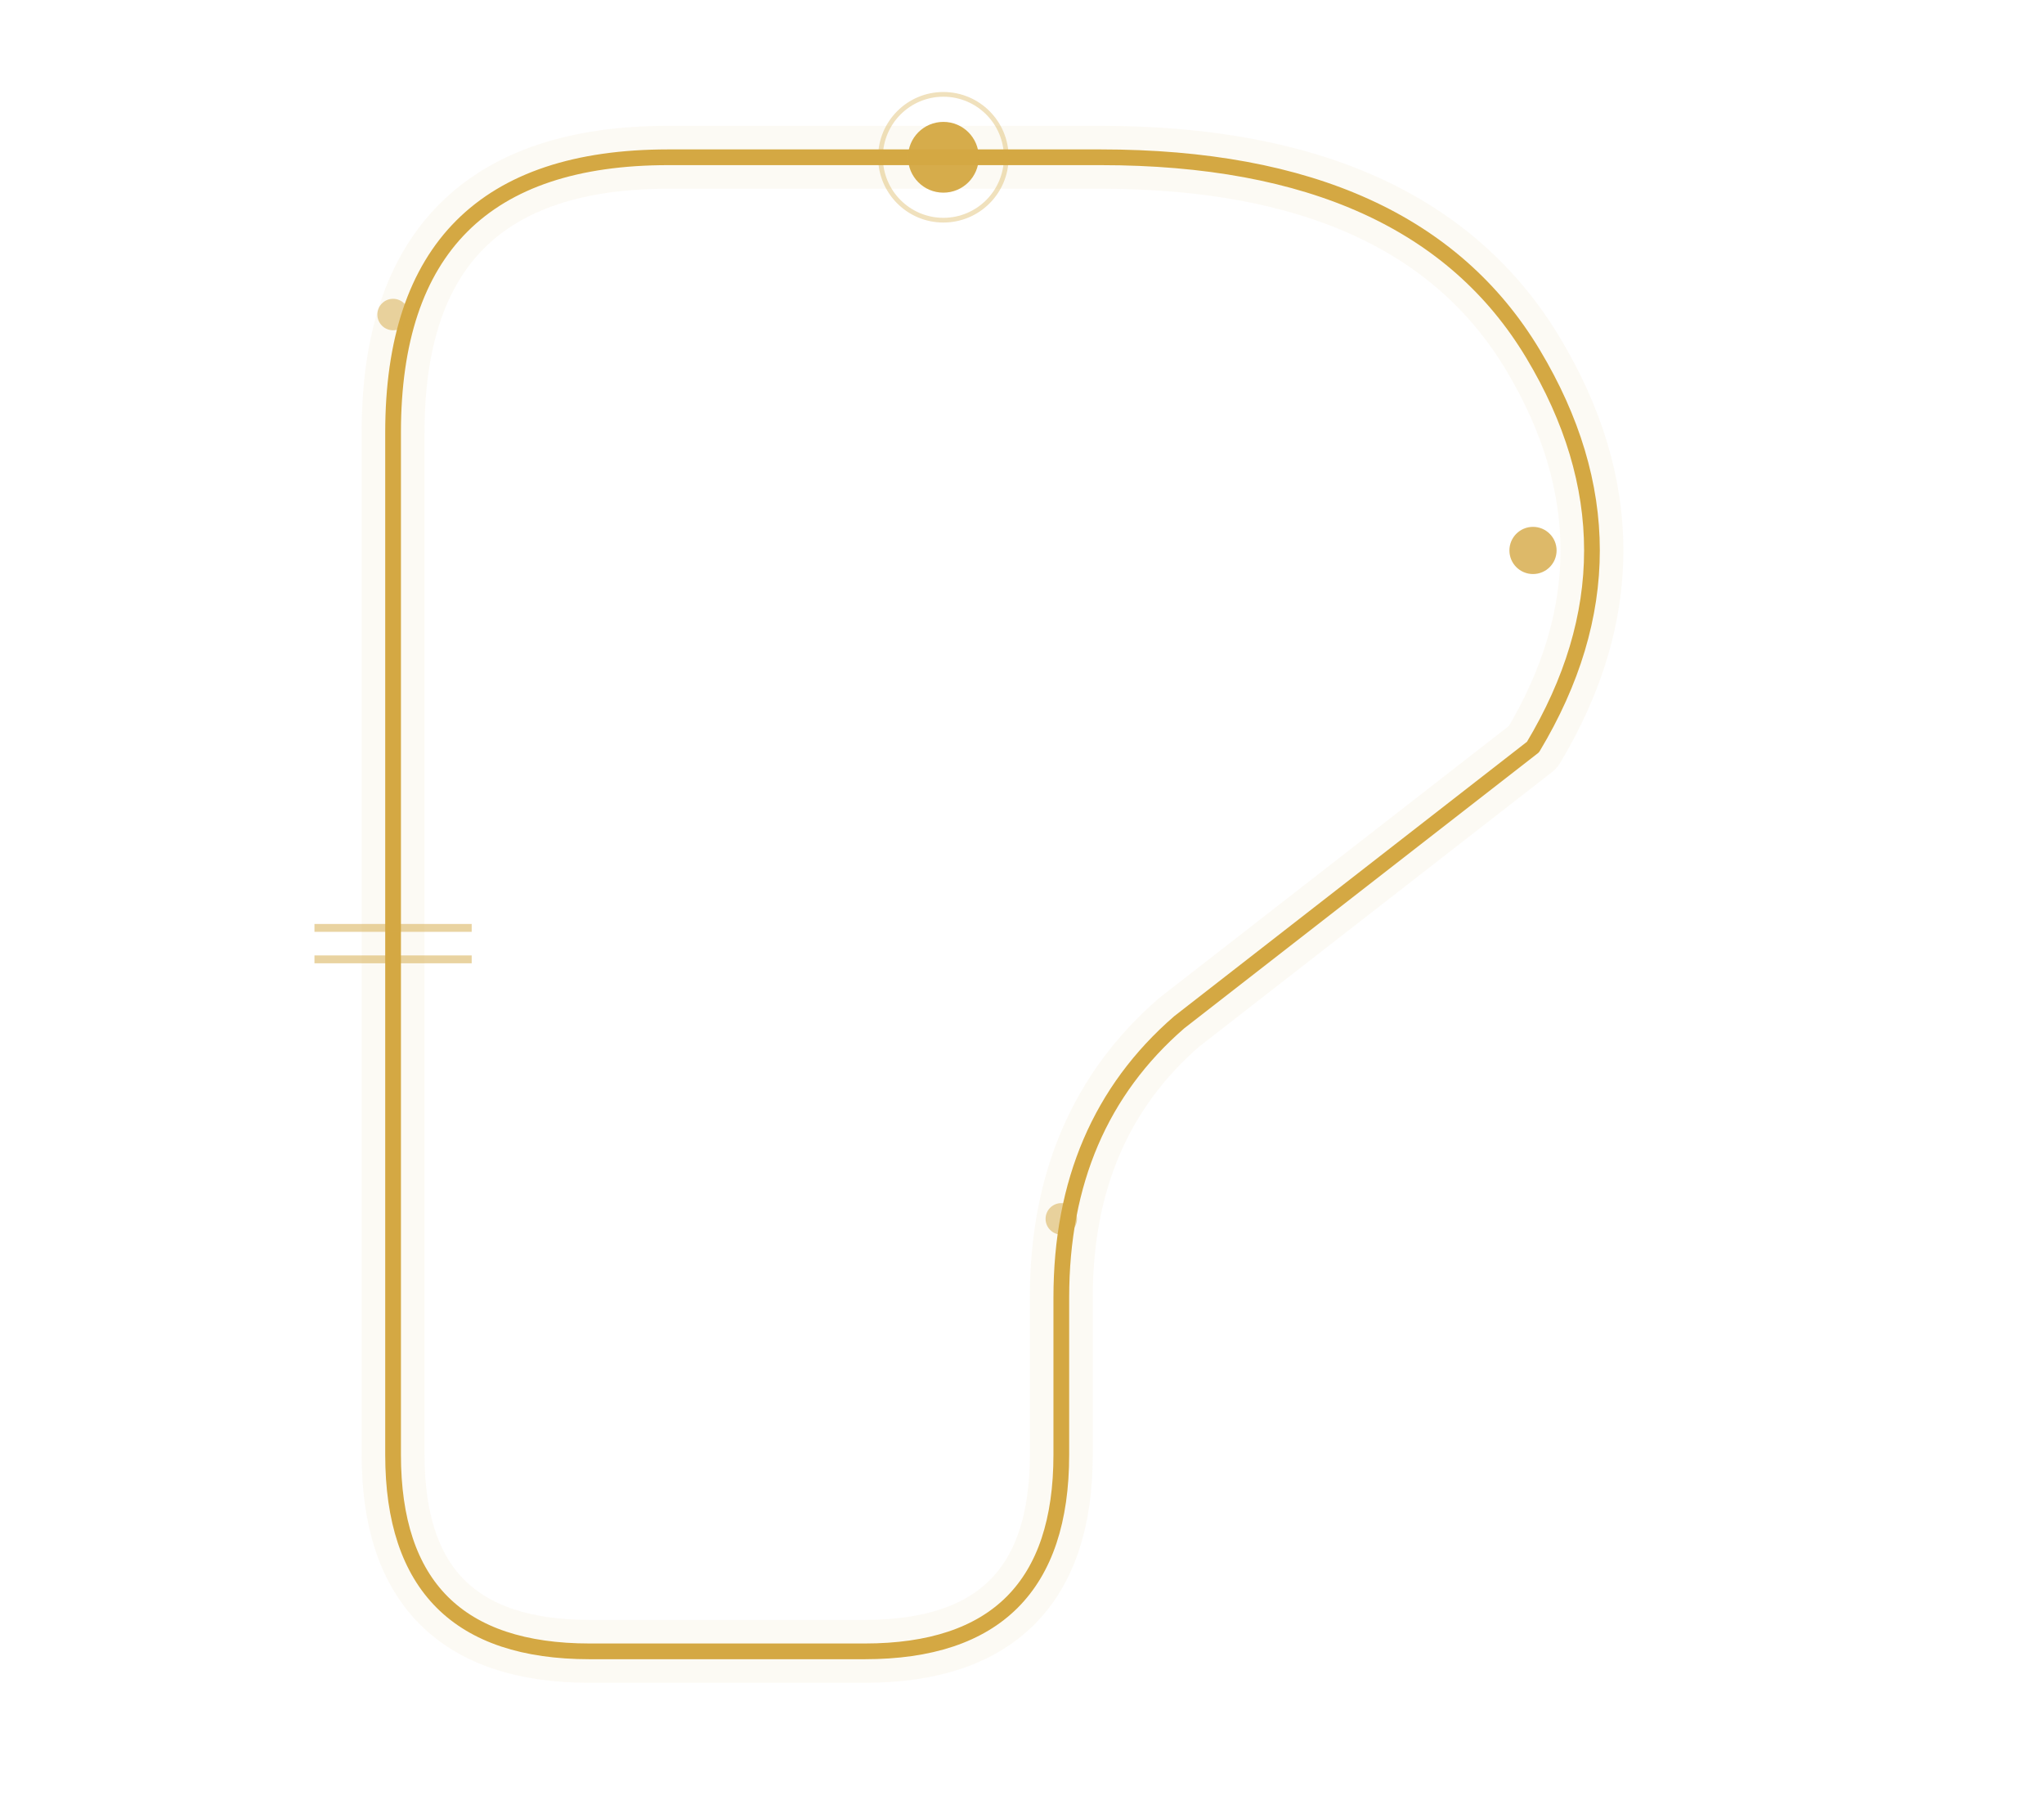
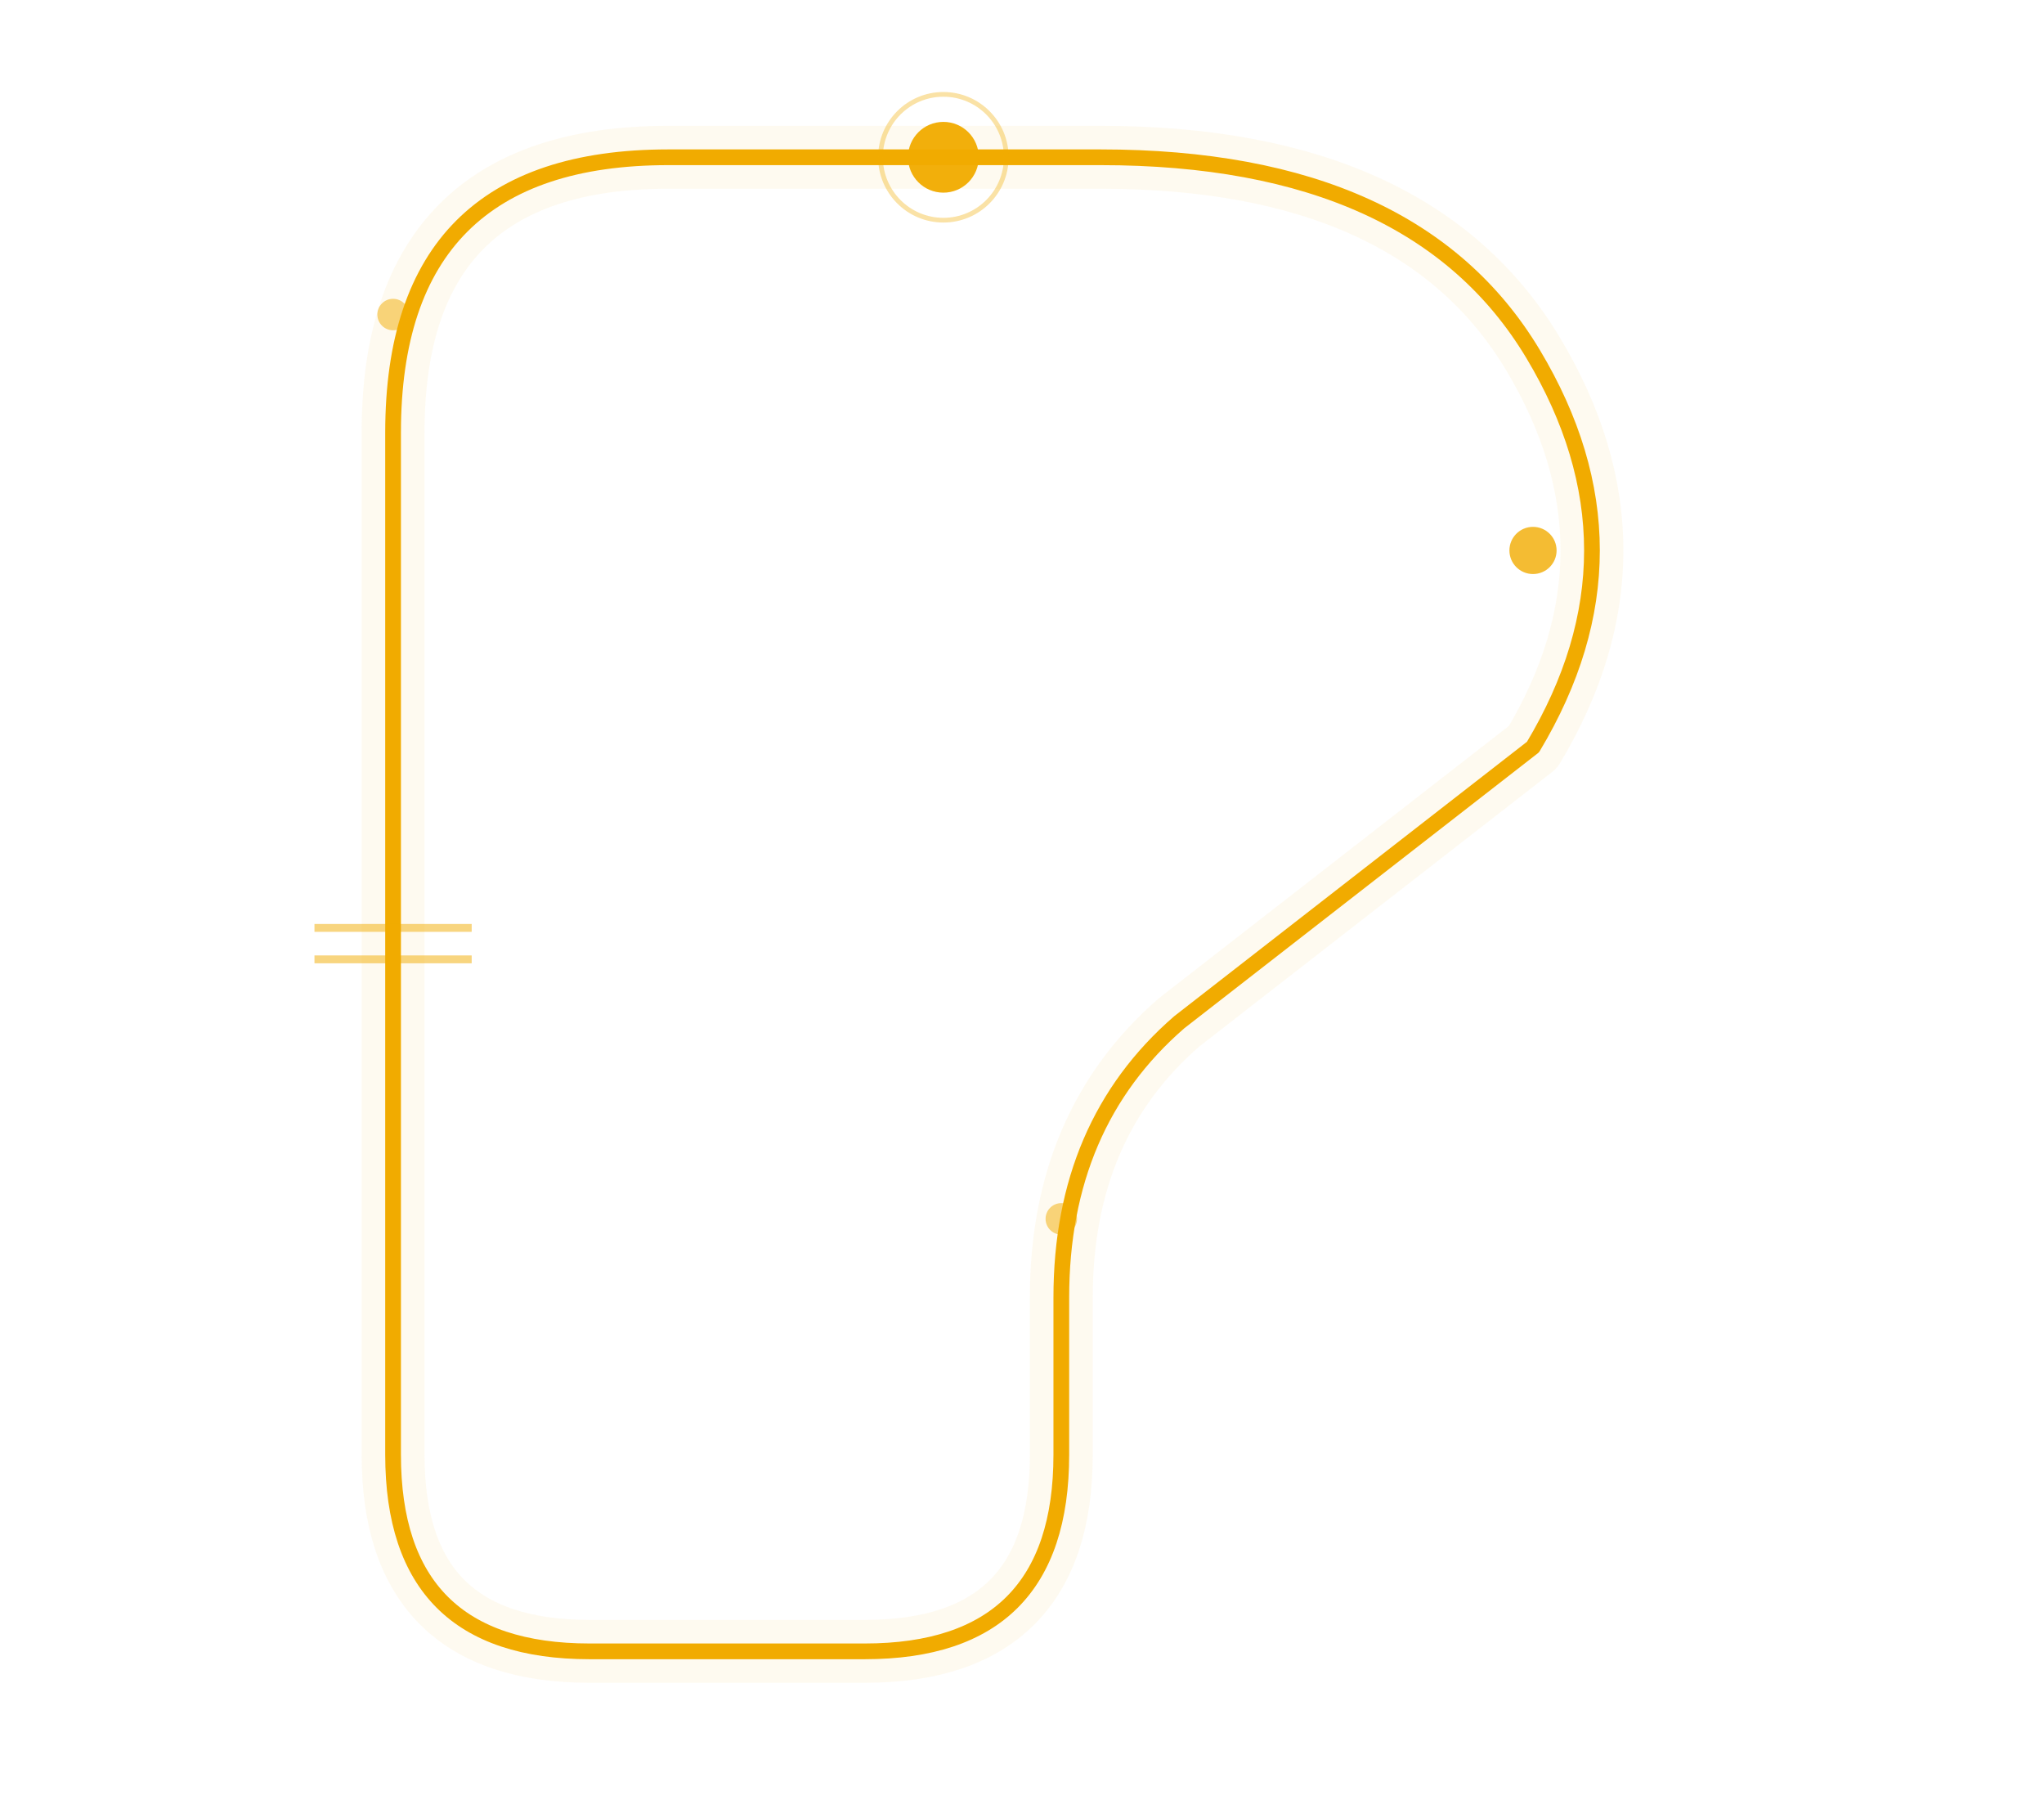
<svg xmlns="http://www.w3.org/2000/svg" width="260" height="230" viewBox="0 0 260 230">
-   <path fill="none" stroke="#D4A843" stroke-width="8" stroke-linecap="round" stroke-linejoin="round" opacity="0.06" d="M50,120 L50,55 Q50,20 85,20 L140,20 Q180,20 195,45 Q210,70 195,95 L150,130 Q135,143 135,165 L135,185 Q135,210 110,210 L75,210 Q50,210 50,185 Z" />
-   <path fill="none" stroke="#D4A843" stroke-width="2" stroke-linecap="round" stroke-linejoin="round" d="M50,120 L50,55 Q50,20 85,20 L140,20 Q180,20 195,45 Q210,70 195,95 L150,130 Q135,143 135,165 L135,185 Q135,210 110,210 L75,210 Q50,210 50,185 Z" />
-   <line x1="40" y1="118" x2="60" y2="118" stroke="#D4A843" stroke-width="1" opacity="0.5" />
-   <line x1="40" y1="122" x2="60" y2="122" stroke="#D4A843" stroke-width="1" opacity="0.5" />
-   <circle cx="195" cy="70" r="3" fill="#D4A843" opacity="0.8" />
-   <circle cx="135" cy="155" r="2" fill="#D4A843" opacity="0.5" />
-   <circle cx="50" cy="40" r="2" fill="#D4A843" opacity="0.5" />
-   <circle cx="120" cy="20" r="4.5" fill="#D4A843" opacity="0.95" />
-   <circle cx="120" cy="20" r="8" fill="none" stroke="#D4A843" stroke-width="0.6" opacity="0.35" />
+   <path fill="none" stroke="#F1AB00" stroke-width="8" stroke-linecap="round" stroke-linejoin="round" opacity="0.06" d="M50,120 L50,55 Q50,20 85,20 L140,20 Q180,20 195,45 Q210,70 195,95 L150,130 Q135,143 135,165 L135,185 Q135,210 110,210 L75,210 Q50,210 50,185 Z" />
+   <path fill="none" stroke="#F1AB00" stroke-width="2" stroke-linecap="round" stroke-linejoin="round" d="M50,120 L50,55 Q50,20 85,20 L140,20 Q180,20 195,45 Q210,70 195,95 L150,130 Q135,143 135,165 L135,185 Q135,210 110,210 L75,210 Q50,210 50,185 Z" />
+   <line x1="40" y1="118" x2="60" y2="118" stroke="#F1AB00" stroke-width="1" opacity="0.5" />
+   <line x1="40" y1="122" x2="60" y2="122" stroke="#F1AB00" stroke-width="1" opacity="0.5" />
+   <circle cx="195" cy="70" r="3" fill="#F1AB00" opacity="0.8" />
+   <circle cx="135" cy="155" r="2" fill="#F1AB00" opacity="0.5" />
+   <circle cx="50" cy="40" r="2" fill="#F1AB00" opacity="0.5" />
+   <circle cx="120" cy="20" r="4.5" fill="#F1AB00" opacity="0.95" />
+   <circle cx="120" cy="20" r="8" fill="none" stroke="#F1AB00" stroke-width="0.6" opacity="0.35" />
</svg>
